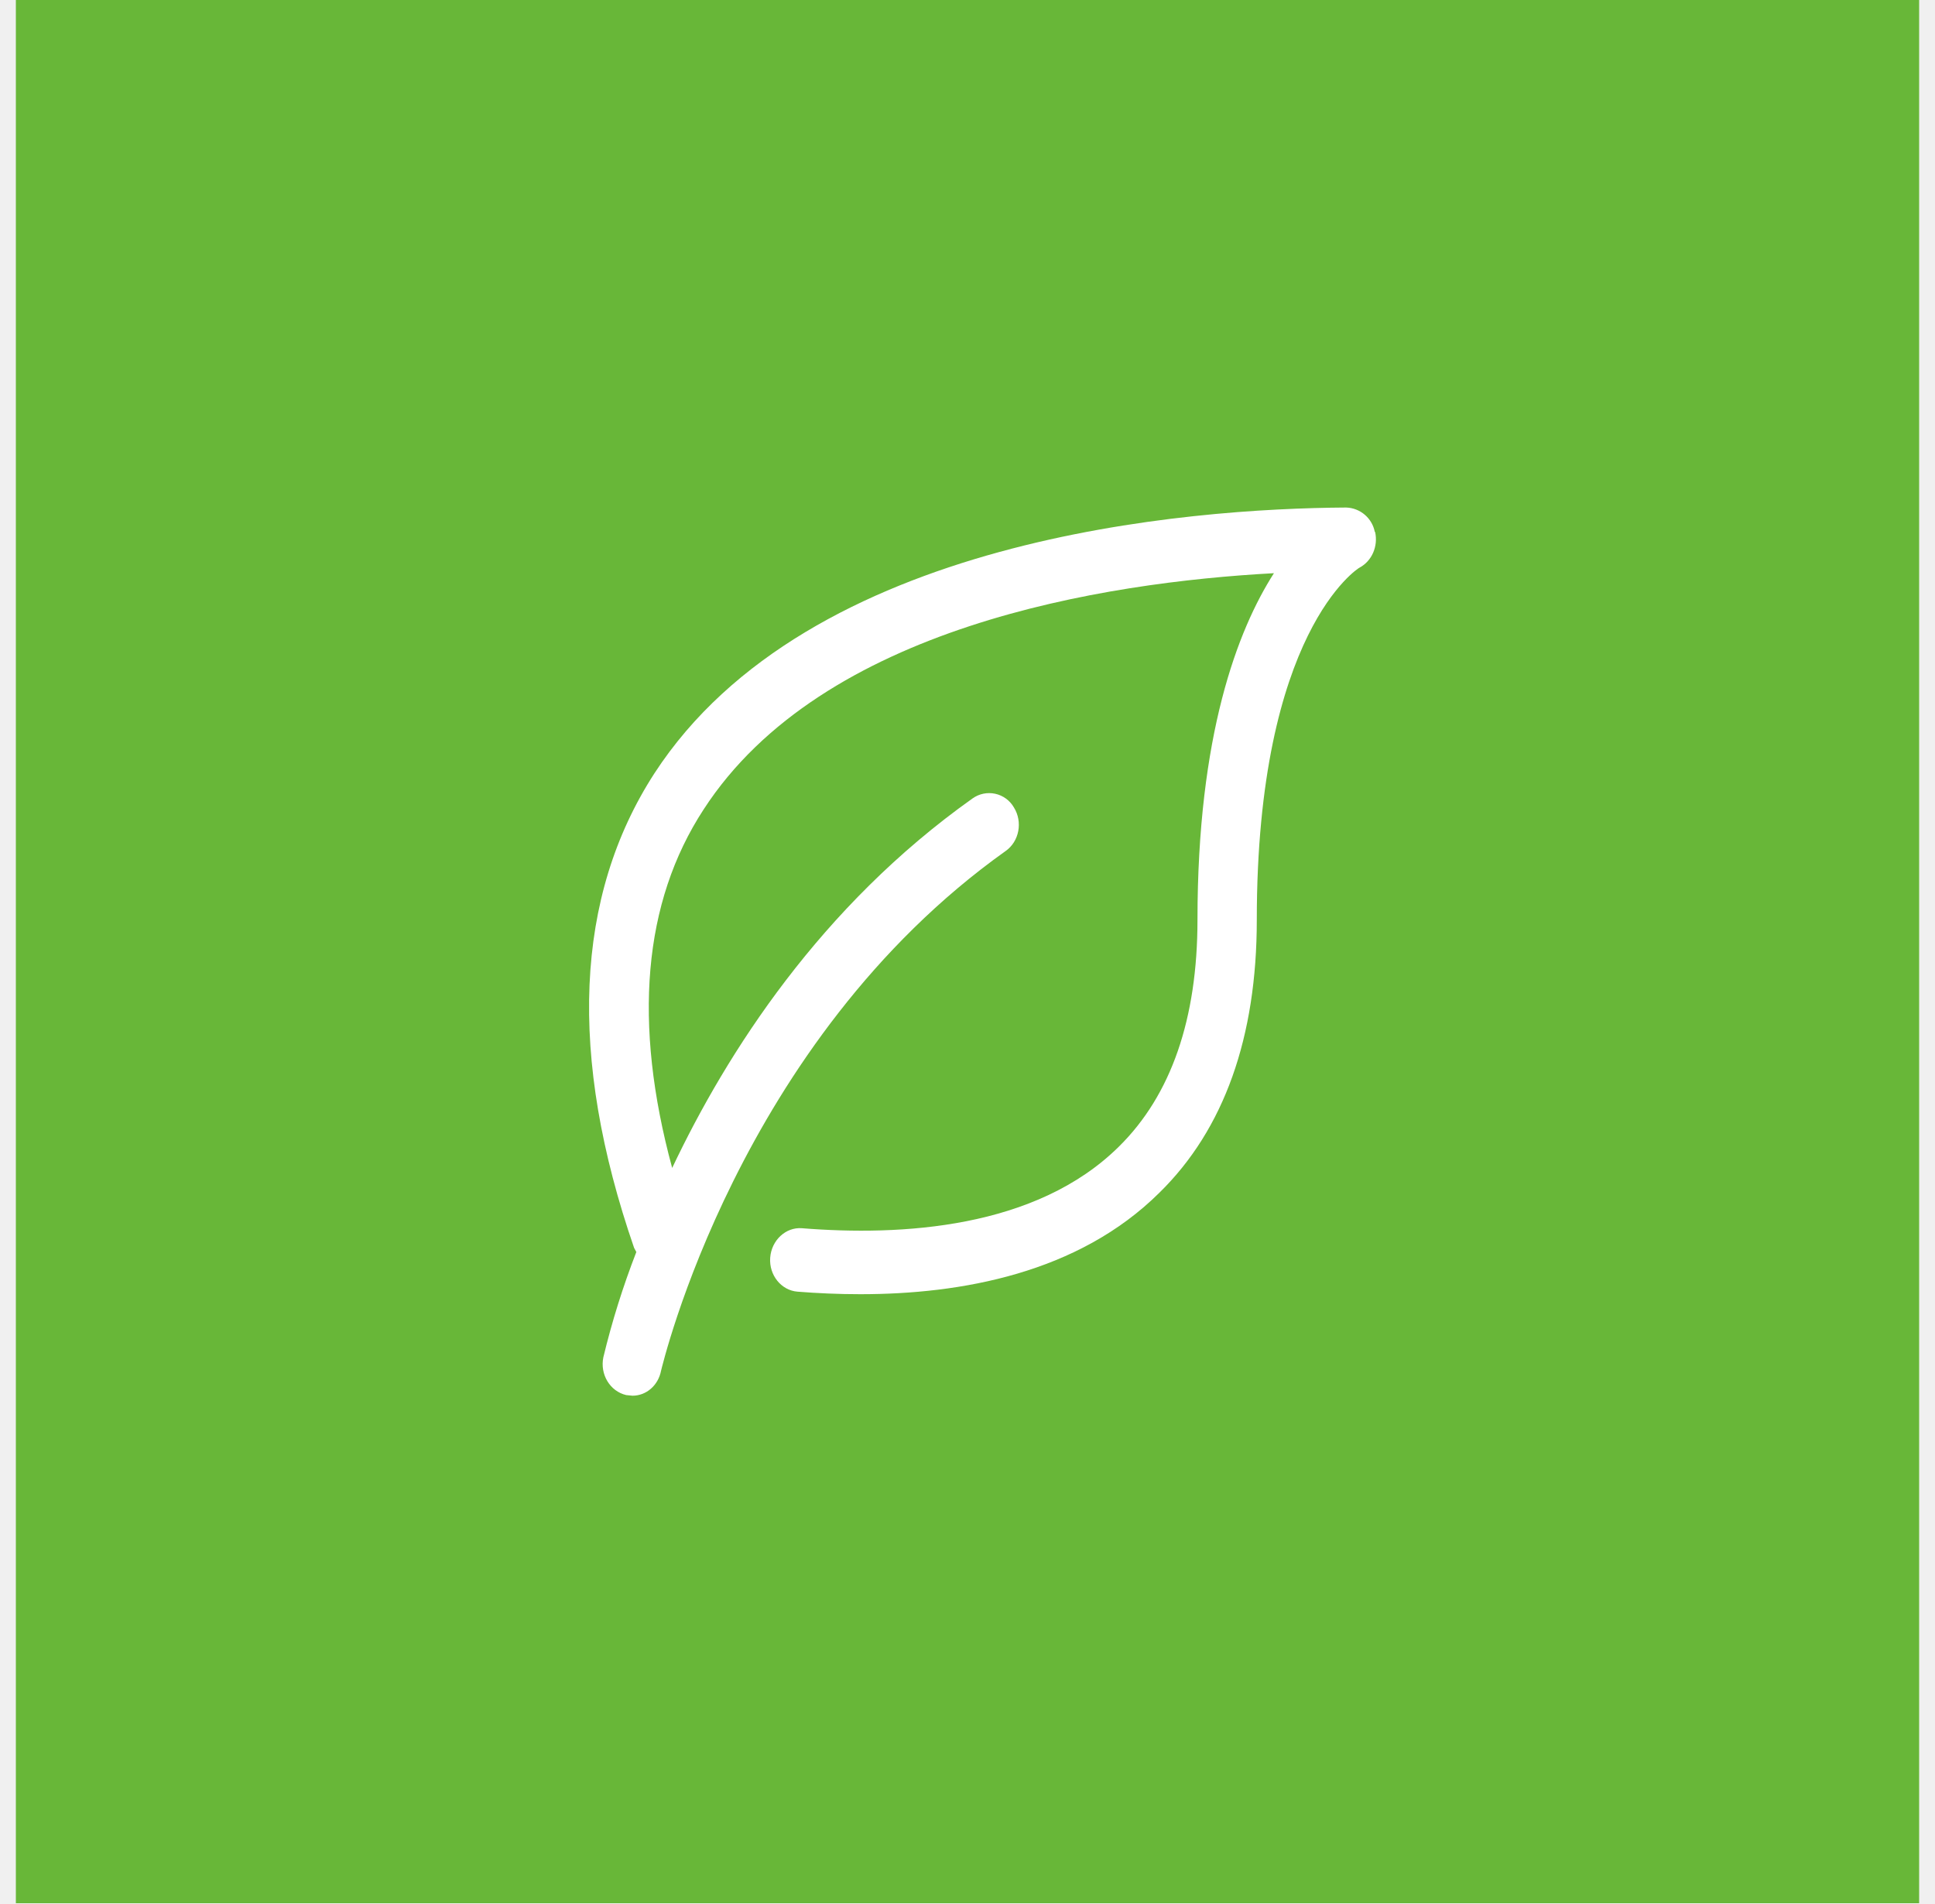
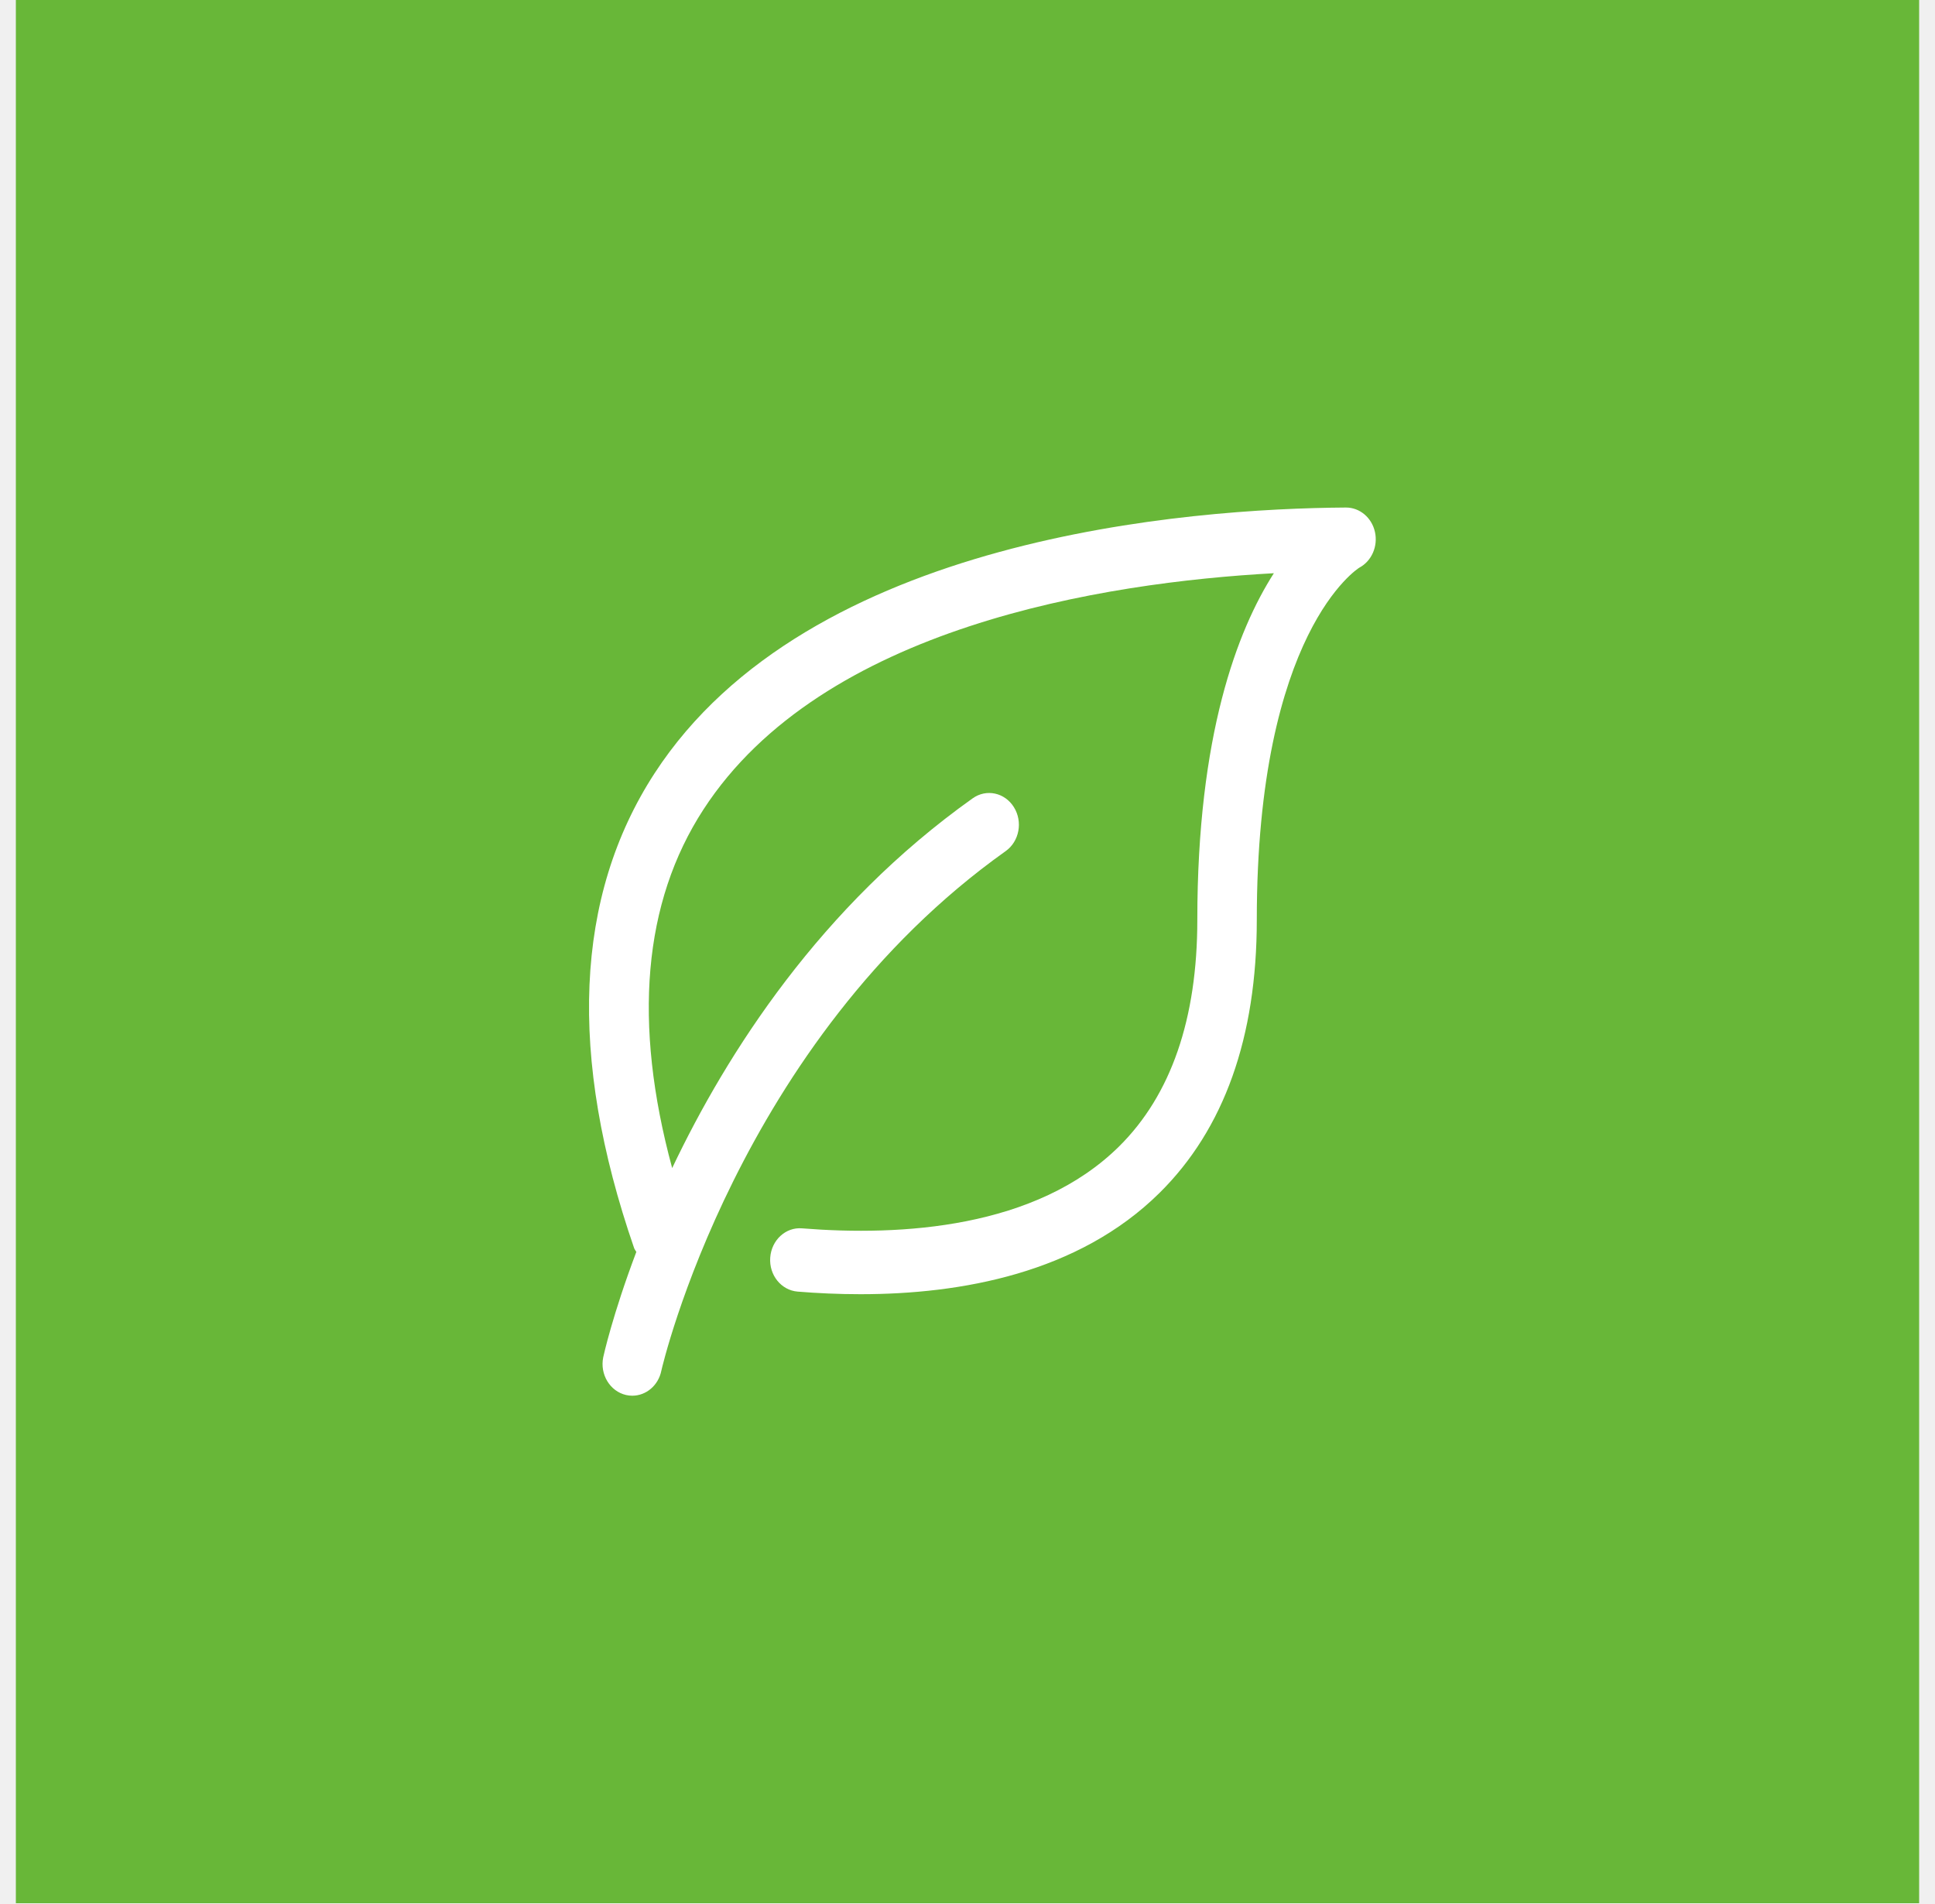
<svg xmlns="http://www.w3.org/2000/svg" width="61" height="60" viewBox="0 0 61 60" fill="none">
-   <path fill="#68B738" d="M.5 0h60v60H.5z" />
-   <g clip-path="url(#a)">
-     <path d="M43.34 16.77a.95.95 0 0 0-.9-.77h-.01c-4.94.03-16.95.92-21.8 8.38-2.51 3.88-2.73 8.91-.64 14.96l.07.13a25.93 25.93 0 0 0-1.04 3.32c-.11.54.21 1.07.72 1.19l.2.02c.43 0 .81-.32.9-.79.03-.1 2.42-10.37 10.86-16.38.43-.3.55-.92.26-1.38a.9.9 0 0 0-1.3-.28c-4.79 3.4-7.74 8-9.47 11.65-1.24-4.57-.92-8.37.99-11.3 3.74-5.77 12.62-7.16 17.98-7.45-1.15 1.8-2.41 5.1-2.41 10.93 0 3.12-.83 5.52-2.47 7.14-2.62 2.6-6.88 2.83-10 2.58-.51-.04-.96.38-1 .93-.04.55.35 1.03.86 1.07.63.05 1.3.08 1.98.08 3.18 0 6.87-.66 9.43-3.2 2.04-2 3.07-4.9 3.07-8.6 0-9.1 3.22-11.1 3.23-11.1.4-.21.6-.68.5-1.13Z" fill="#fff" />
+   <rect x="0.5" width="60" height="60" fill="#68B738" />
+   <g clip-path="url(#clip0_95_18)">
+     <path d="M43.344 16.767C43.243 16.317 42.865 16 42.432 16C42.431 16 42.429 16 42.427 16C37.489 16.033 25.482 16.916 20.634 24.38C18.116 28.258 17.899 33.293 19.99 39.345C20.006 39.392 20.038 39.424 20.06 39.467C19.313 41.44 19.023 42.753 19.016 42.79C18.907 43.33 19.23 43.862 19.737 43.978C19.802 43.993 19.868 44 19.933 44C20.366 44 20.755 43.679 20.849 43.21C20.869 43.108 23.258 32.837 31.703 26.832C32.134 26.526 32.25 25.905 31.962 25.445C31.675 24.985 31.093 24.86 30.662 25.168C25.873 28.573 22.924 33.176 21.19 36.824C19.948 32.246 20.274 28.447 22.176 25.519C25.919 19.755 34.798 18.365 40.158 18.071C39.005 19.872 37.745 23.174 37.745 29C37.745 32.12 36.915 34.522 35.28 36.14C32.659 38.731 28.401 38.974 25.287 38.724C24.769 38.679 24.32 39.095 24.281 39.646C24.241 40.196 24.628 40.676 25.144 40.718C25.767 40.769 26.433 40.8 27.125 40.8C30.296 40.8 33.994 40.137 36.554 37.606C38.589 35.595 39.62 32.7 39.62 29.001C39.62 19.902 42.836 17.905 42.852 17.896C43.242 17.687 43.446 17.219 43.344 16.767Z" fill="white" />
  </g>
  <defs>
-     <clipPath id="a">
-       <path fill="#fff" transform="translate(15.5 14)" d="M0 0h30v32H0z" />
+     <clipPath id="clip0_95_18">
+       <rect width="30" height="32" fill="white" transform="translate(15.5 14)" />
    </clipPath>
  </defs>
</svg>
